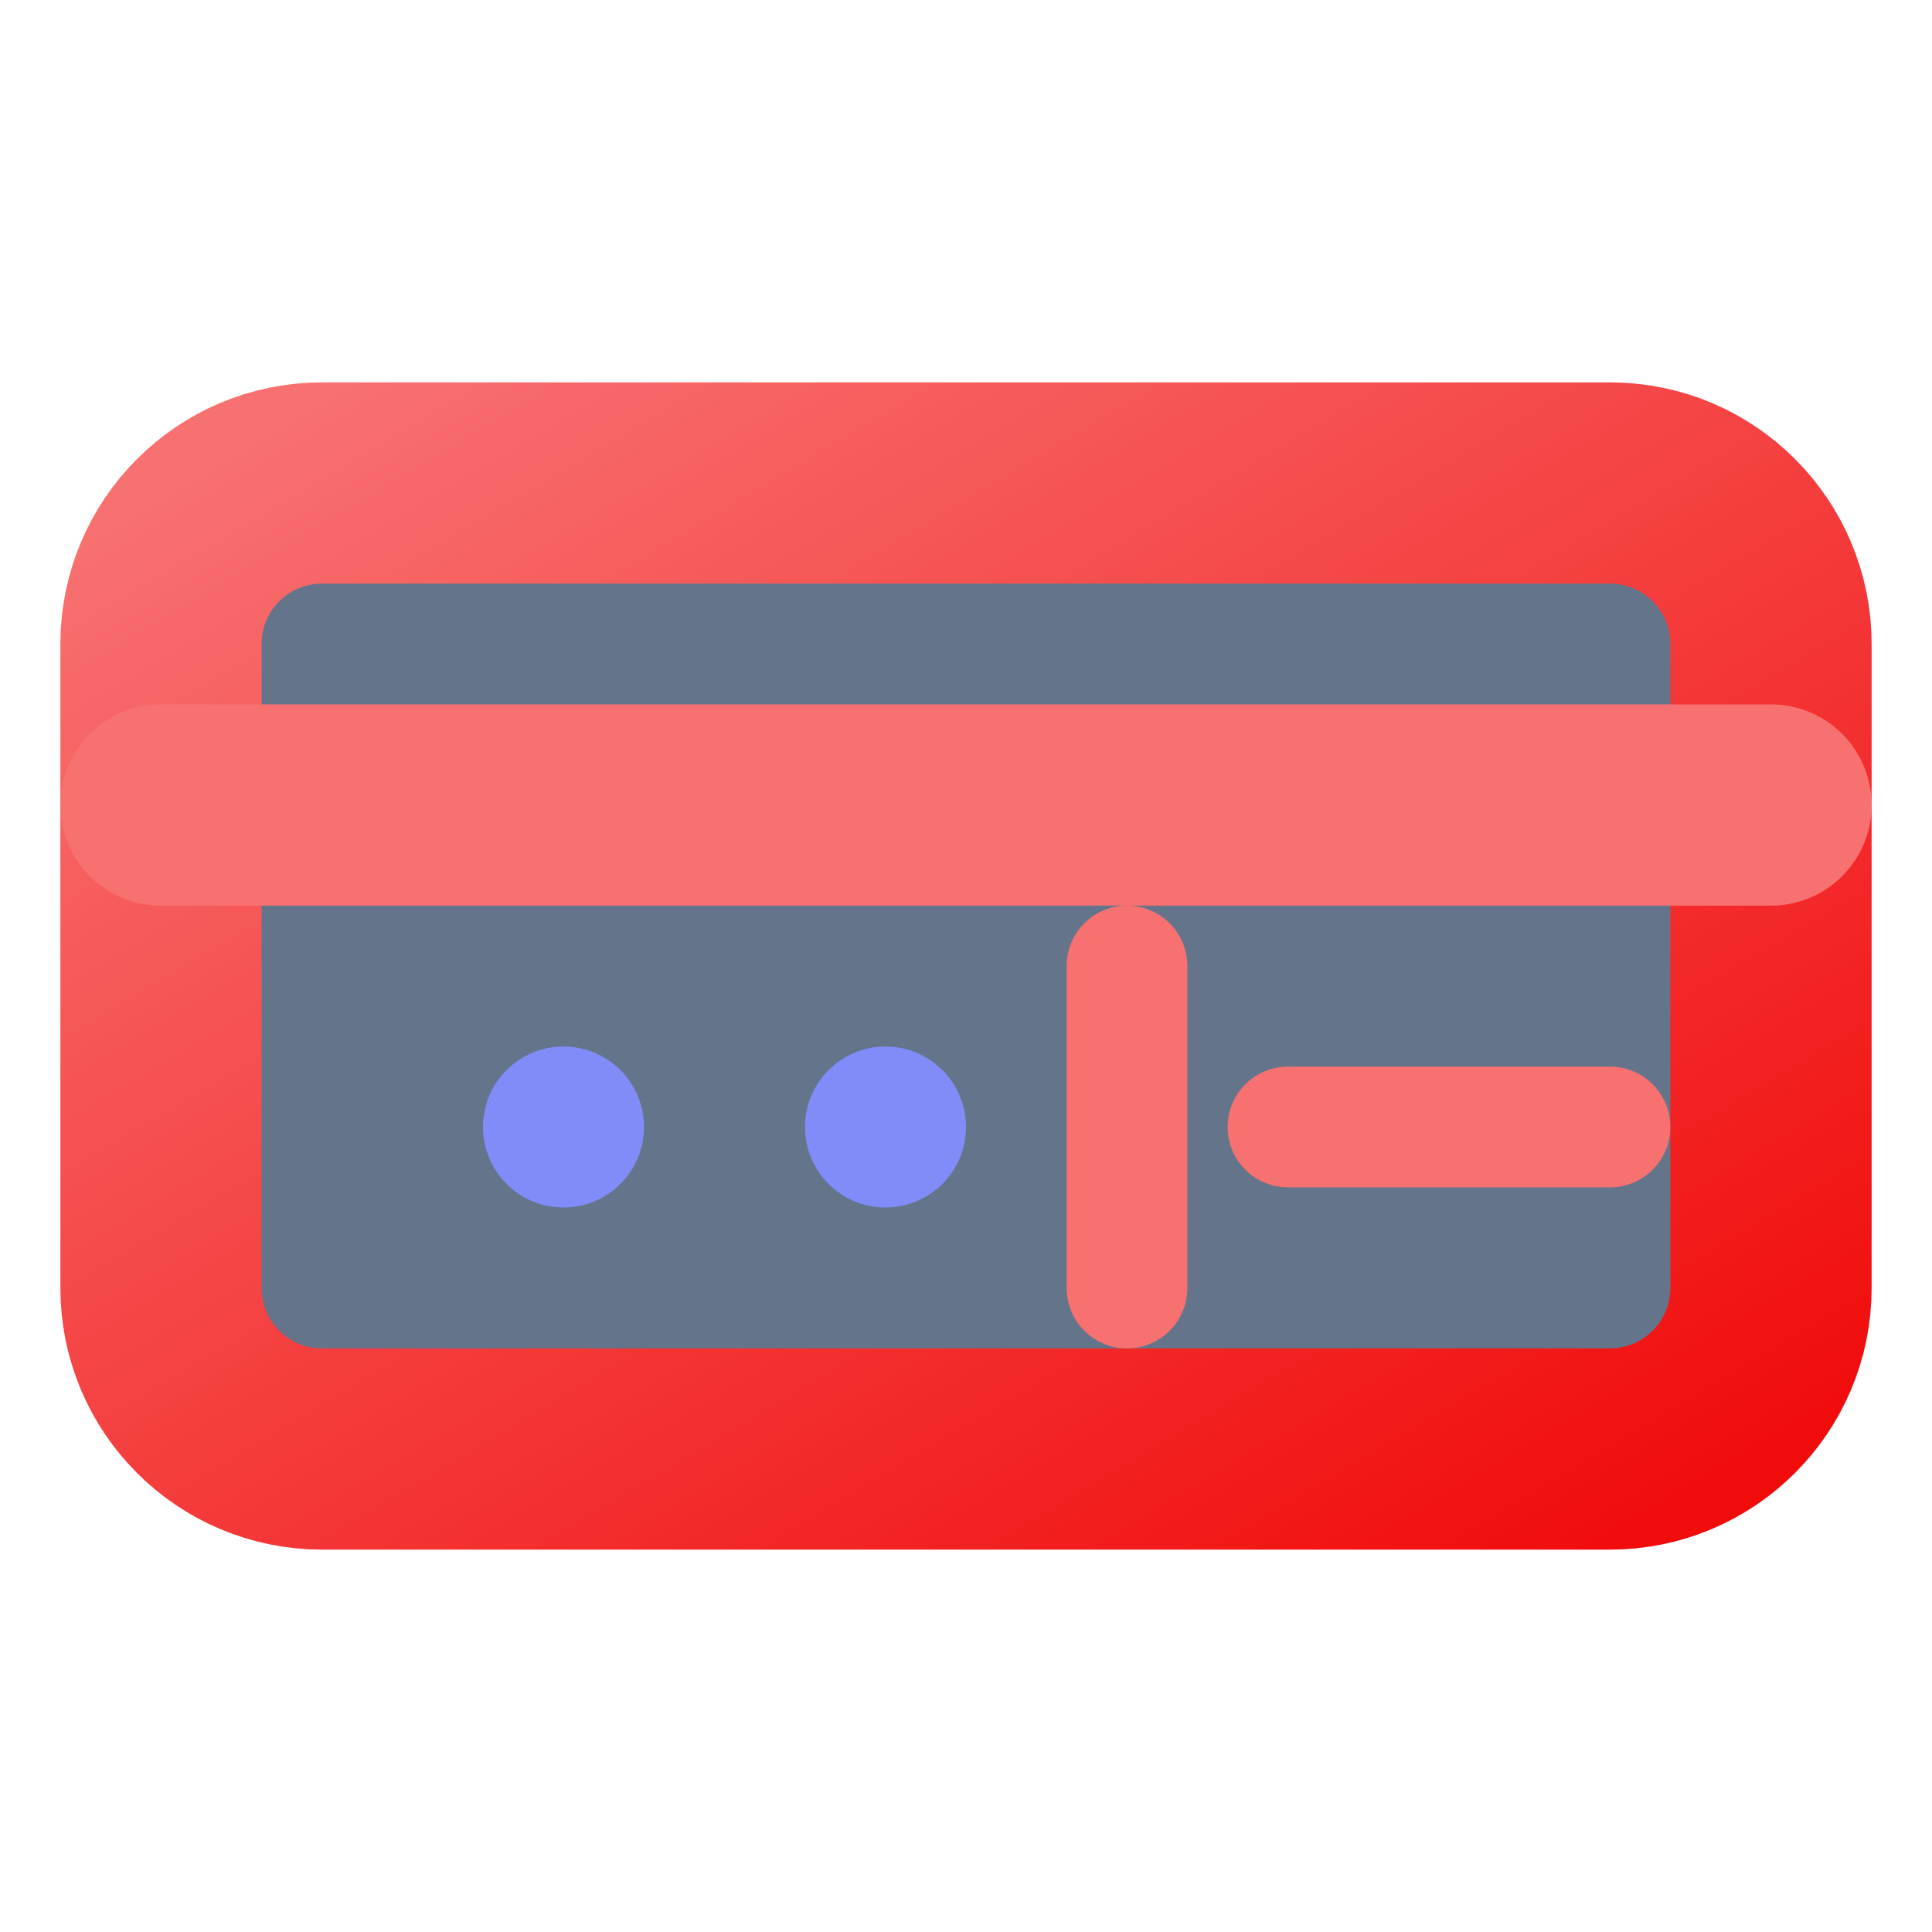
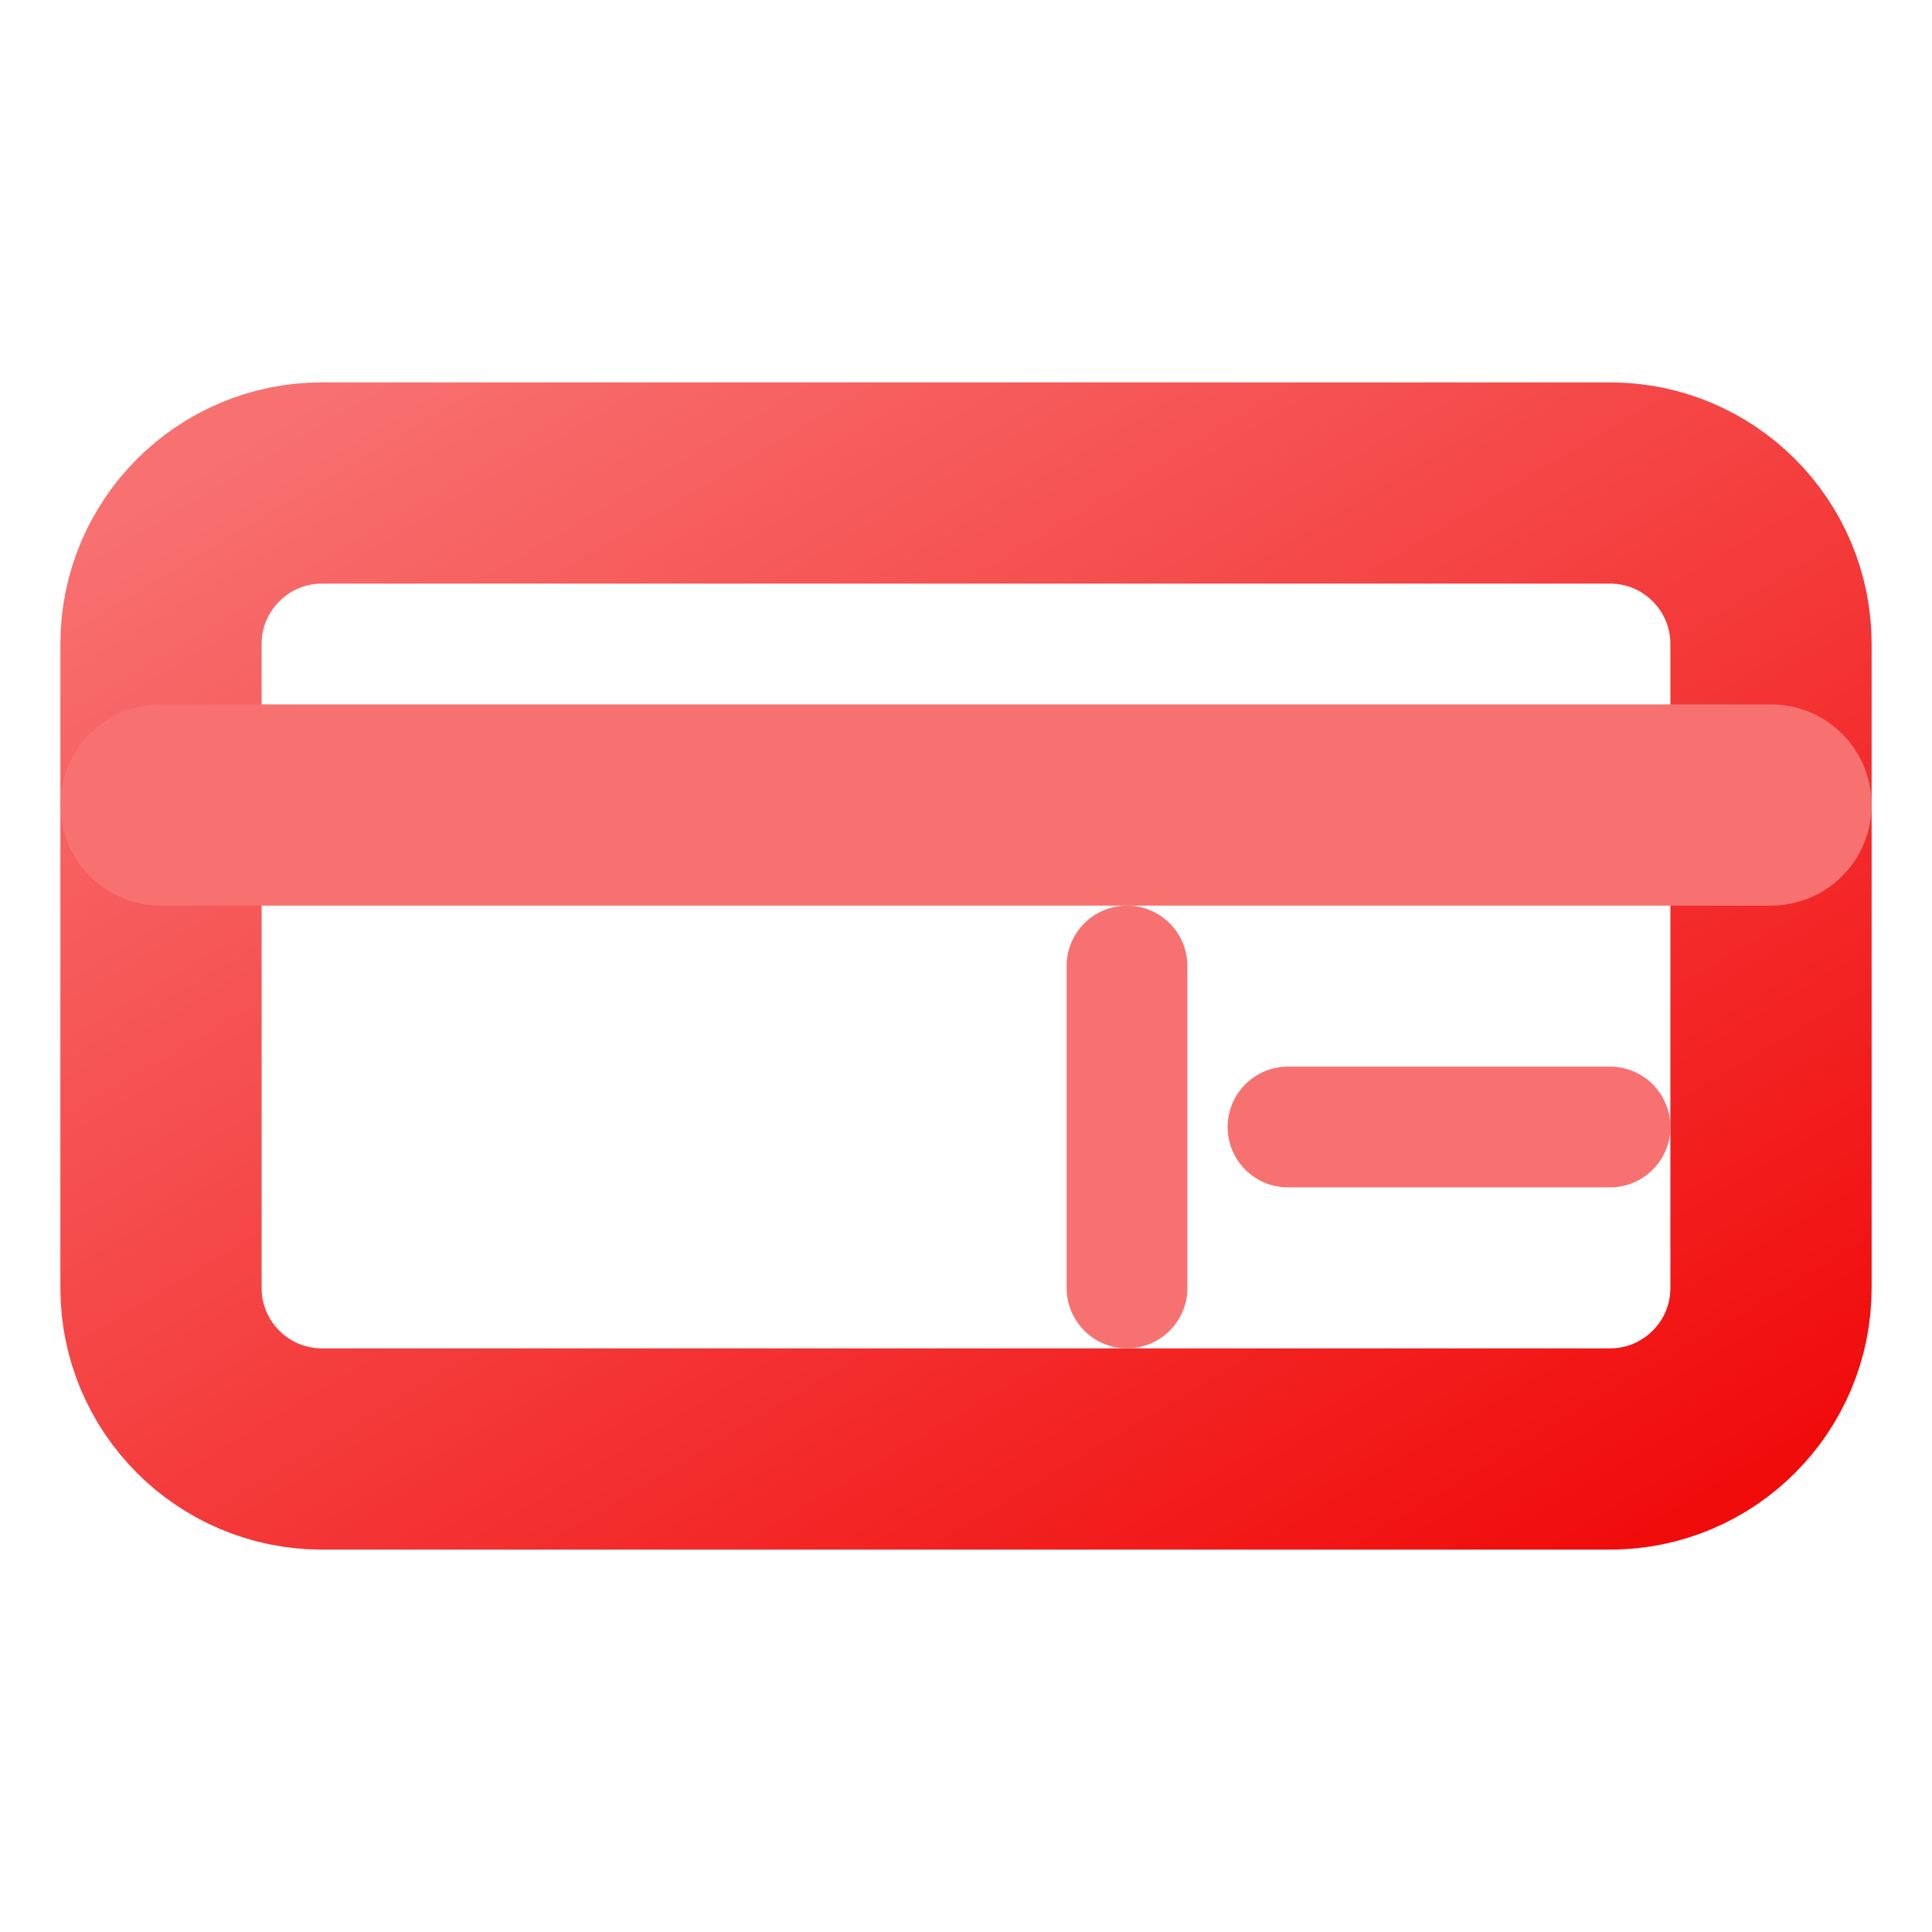
- <svg xmlns="http://www.w3.org/2000/svg" viewBox="0 0 24 24" fill="none" stroke-linecap="round" stroke-linejoin="round">
+ <svg xmlns="http://www.w3.org/2000/svg" viewBox="0 0 24 24" fill="none" stroke-linecap="round" stroke-linejoin="round" fill-opacity="0">
  <defs>
    <linearGradient id="nicGrad" x1="0" y1="0" x2="1" y2="1">
      <stop offset="0%" stop-color="#F87171" />
      <stop offset="100%" stop-color="#F10C0C" />
    </linearGradient>
  </defs>
  <rect x="2" y="6" width="20" height="12" rx="2" fill="#64748B" stroke="url(#nicGrad)" stroke-width="2.5" />
  <path d="M2 10h20" stroke="#F87171" stroke-width="2.5" />
  <circle cx="7" cy="14" r="1" fill="#818CF8" />
  <circle cx="11" cy="14" r="1" fill="#818CF8" />
  <line x1="14" y1="12" x2="14" y2="16" stroke="#F87171" stroke-width="1.5" />
  <line x1="16" y1="14" x2="20" y2="14" stroke="#F87171" stroke-width="1.5" />
</svg>
